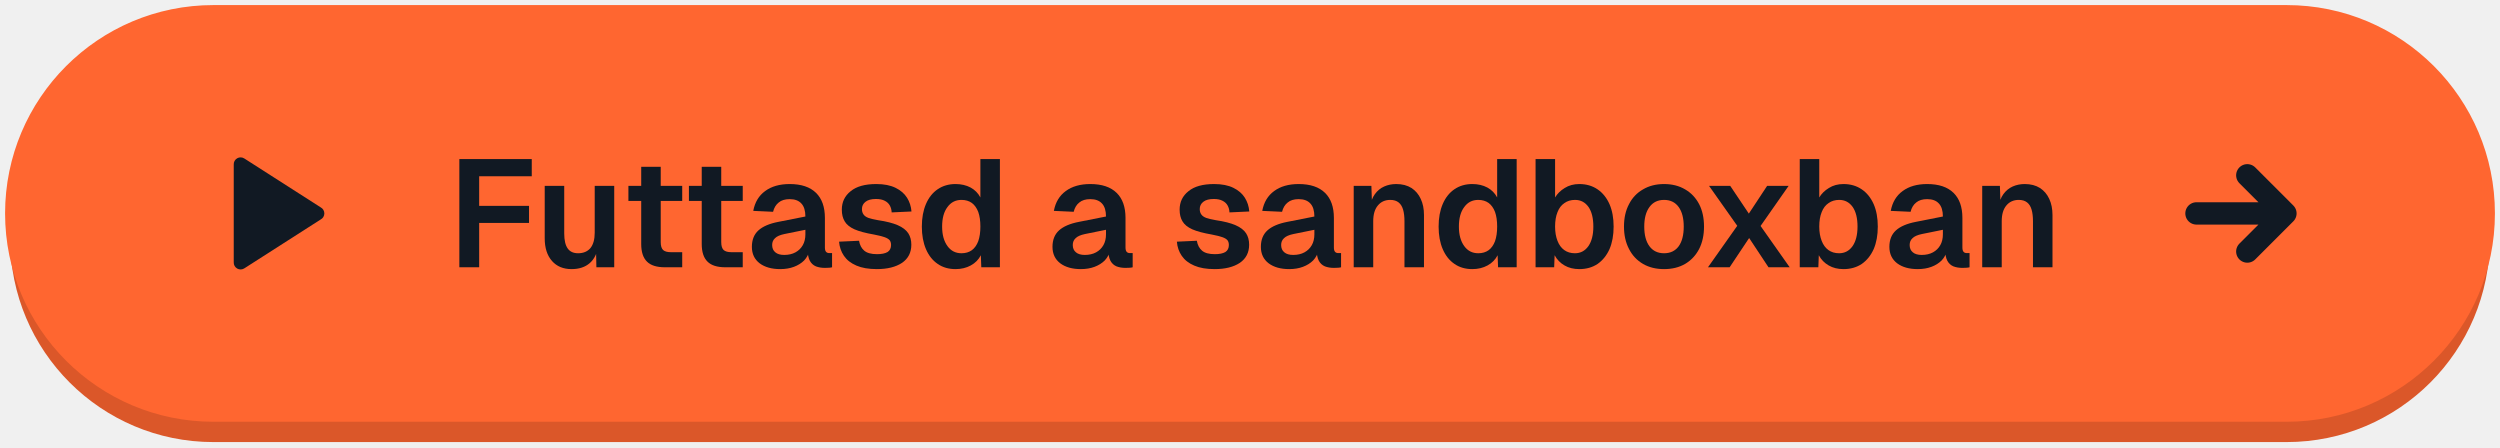
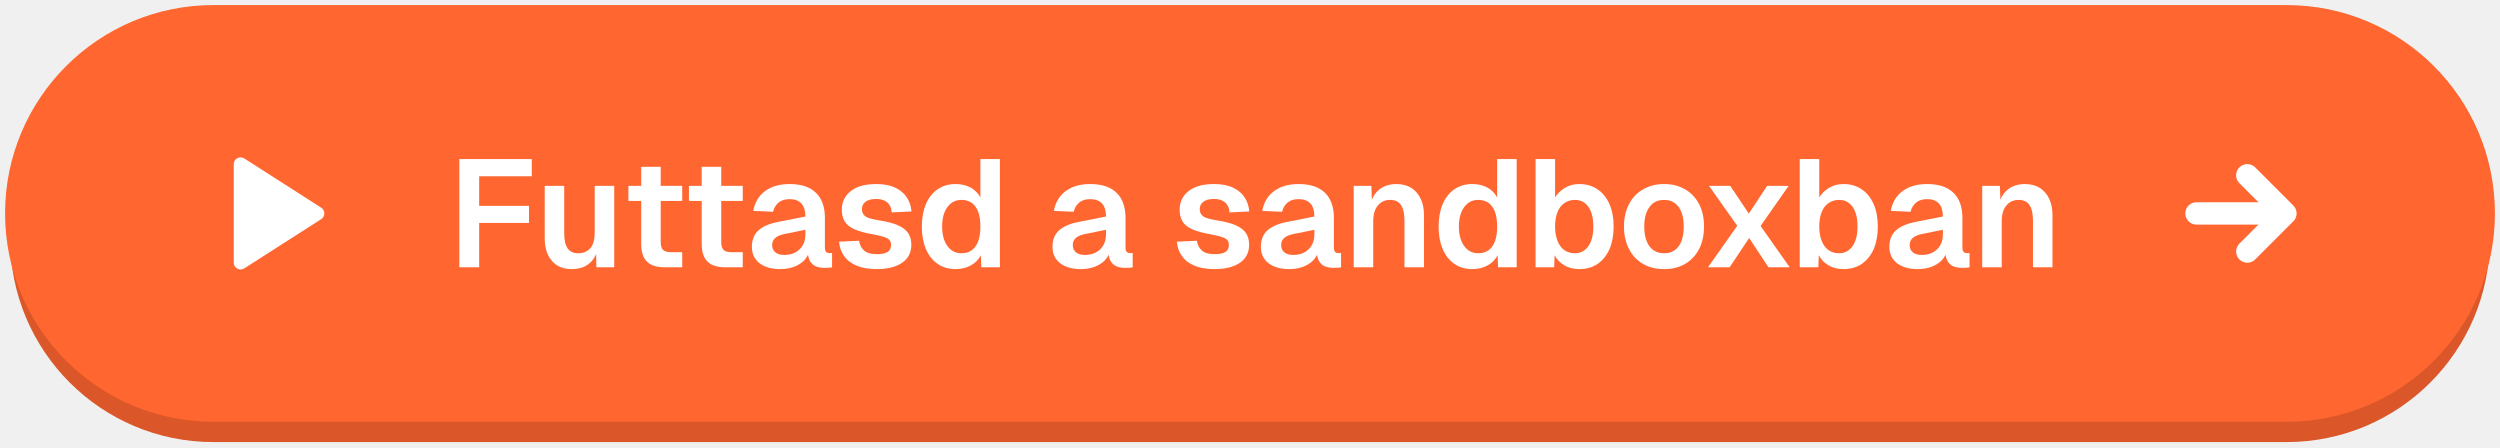
<svg xmlns="http://www.w3.org/2000/svg" width="246" height="44" viewBox="0 0 246 44" role="img" aria-labelledby="title desc">
  <defs>
    <path id="t0" d="M210 0L80 0L80-710L555-710L555-597L139-597L210-670L210-344L139-403L537-403L537-291L139-291L210-350" />
    <path id="t1" d="M246 12Q165 12 118-41Q70-95 70-190L70-534L198-534L198-222Q198-155 221-123Q243-92 289-92Q341-92 370-126Q398-161 398-227L398-534L526-534L526 0L409 0L406-147L422-142Q410-66 365-27Q320 12 246 12" />
    <path id="t2" d="M398 0L284 0Q204 0 167-37Q129-74 129-153L129-659L257-659L257-165Q257-128 273-113Q289-99 323-99L398-99L398 0M398-435L45-435L45-534L398-534" />
    <path id="t3" d="M225 12Q141 12 90-26Q39-65 39-134Q39-203 82-242Q125-281 213-298L390-333Q390-390 364-418Q338-447 287-447Q241-447 215-425Q188-404 178-364L48-370Q64-455 126-500Q188-546 287-546Q401-546 460-488Q518-431 518-324L518-130Q518-109 526-101Q533-93 548-93L565-93L565 0Q559 2 546 3Q532 4 518 4Q485 4 459-6Q433-17 419-43Q405-70 405-116L416-108Q408-73 382-45Q355-18 315-3Q275 12 225 12M251-81Q294-81 325-98Q356-115 373-145Q390-175 390-216L390-246L252-218Q209-209 191-191Q172-174 172-146Q172-115 193-98Q213-81 251-81" />
    <path id="t4" d="M287 12Q206 12 153-11Q99-34 71-75Q43-116 39-168L170-174Q177-132 204-109Q231-86 288-86Q333-86 357-100Q380-115 380-146Q380-164 372-176Q363-188 339-197Q314-206 267-215Q186-229 140-249Q94-270 76-301Q57-332 57-378Q57-453 115-499Q172-546 283-546Q360-546 410-521Q459-497 485-456Q510-416 514-366L384-360Q383-385 372-405Q361-425 339-436Q317-448 281-448Q236-448 213-430Q189-412 189-382Q189-361 199-347Q208-333 231-324Q254-316 294-309Q376-297 424-276Q472-255 493-223Q513-192 513-148Q513-71 452-29Q390 12 287 12" />
    <path id="t5" d="M260 12Q192 12 143-22Q93-56 66-119Q39-182 39-267Q39-352 66-415Q93-478 143-512Q193-546 260-546Q316-546 359-523Q401-500 423-458L423-710L551-710L551 0L429 0L426-79Q404-36 360-12Q316 12 260 12M299-92Q339-92 367-112Q394-132 409-171Q423-211 423-267Q423-324 409-363Q394-402 367-422Q339-442 299-442Q241-442 207-395Q172-349 172-267Q172-187 207-139Q241-92 299-92" />
    <path id="t7" d="M198 0L70 0L70-534L186-534L191-384L176-390Q184-446 209-480Q234-514 270-530Q306-546 349-546Q408-546 449-520Q489-494 510-448Q531-403 531-343L531 0L403 0L403-302Q403-347 394-378Q385-409 365-425Q344-442 310-442Q259-442 229-406Q198-370 198-302" />
    <path id="t8" d="M357 12Q301 12 260-12Q218-36 195-79L192 0L70 0L70-710L198-710L198-458Q220-495 261-520Q302-546 357-546Q426-546 477-511Q527-477 555-414Q582-352 582-267Q582-182 555-119Q527-57 477-22Q426 12 357 12M328-92Q383-92 416-138Q449-185 449-267Q449-350 417-396Q384-442 329-442Q288-442 259-421Q229-401 214-362Q198-323 198-267Q198-213 214-173Q229-134 258-113Q287-92 328-92" />
    <path id="t9" d="M302 12Q223 12 164-22Q104-57 72-120Q39-183 39-267Q39-352 72-414Q104-477 164-511Q223-546 302-546Q381-546 440-511Q499-477 532-414Q564-352 564-267Q564-183 532-120Q499-57 440-22Q381 12 302 12M302-92Q364-92 398-138Q431-184 431-267Q431-349 398-395Q364-442 302-442Q240-442 206-395Q172-349 172-267Q172-184 206-138Q240-92 302-92" />
    <path id="ta" d="M188 0L46 0L238-272L53-534L192-534L314-352L434-534L575-534L391-271L582 0L443 0L316-192" />
  </defs>
  <rect x="1" y="3.5" width="244" height="40" rx="20" fill="#db5729" />
  <rect x="1" y="1" width="244" height="40" rx="20" fill="#ff6630" stroke="#ff6630" />
-   <path d="M8 5.6v12.8a.9.9 0 0 0 1.4.8l10-6.4a.9.9 0 0 0 0-1.6l-10-6.4A.9.9 0 0 0 8 5.6z" transform="translate(17 12) scale(0.75)" fill="#111923" stroke="none" stroke-width="2.667" stroke-linecap="round" stroke-linejoin="round" />
-   <g transform="translate(44 26.3) scale(0.015)" fill="#111923">
+   <path d="M8 5.6v12.8a.9.9 0 0 0 1.4.8l10-6.4a.9.9 0 0 0 0-1.6l-10-6.4A.9.9 0 0 0 8 5.6z" transform="translate(17 12) scale(0.75)" fill="#ffffff" stroke="none" stroke-width="2.667" stroke-linecap="round" stroke-linejoin="round" />
+   <g transform="translate(44 26.3) scale(0.015)" fill="#ffffff">
    <use href="#t0" x="0" />
    <use href="#t1" x="570" />
    <use href="#t2" x="1144" />
    <use href="#t2" x="1541" />
    <use href="#t3" x="1960" />
    <use href="#t4" x="2532" />
    <use href="#t5" x="3075" />
    <use href="#t3" x="3932" />
    <use href="#t4" x="4748" />
    <use href="#t3" x="5299" />
    <use href="#t7" x="5877" />
    <use href="#t5" x="6465" />
    <use href="#t8" x="7070" />
    <use href="#t9" x="7681" />
    <use href="#ta" x="8225" />
    <use href="#t8" x="8803" />
    <use href="#t3" x="9422" />
    <use href="#t7" x="10000" />
  </g>
-   <path d="M5 12h14M13 6l6 6-6 6" transform="translate(213.01 13.5) scale(0.625)" fill="none" stroke="#111923" stroke-width="3.52" stroke-linecap="round" stroke-linejoin="round" />
+   <path d="M5 12h14M13 6l6 6-6 6" transform="translate(213.01 13.5) scale(0.625)" fill="none" stroke="#ffffff" stroke-width="3.52" stroke-linecap="round" stroke-linejoin="round" />
</svg>
